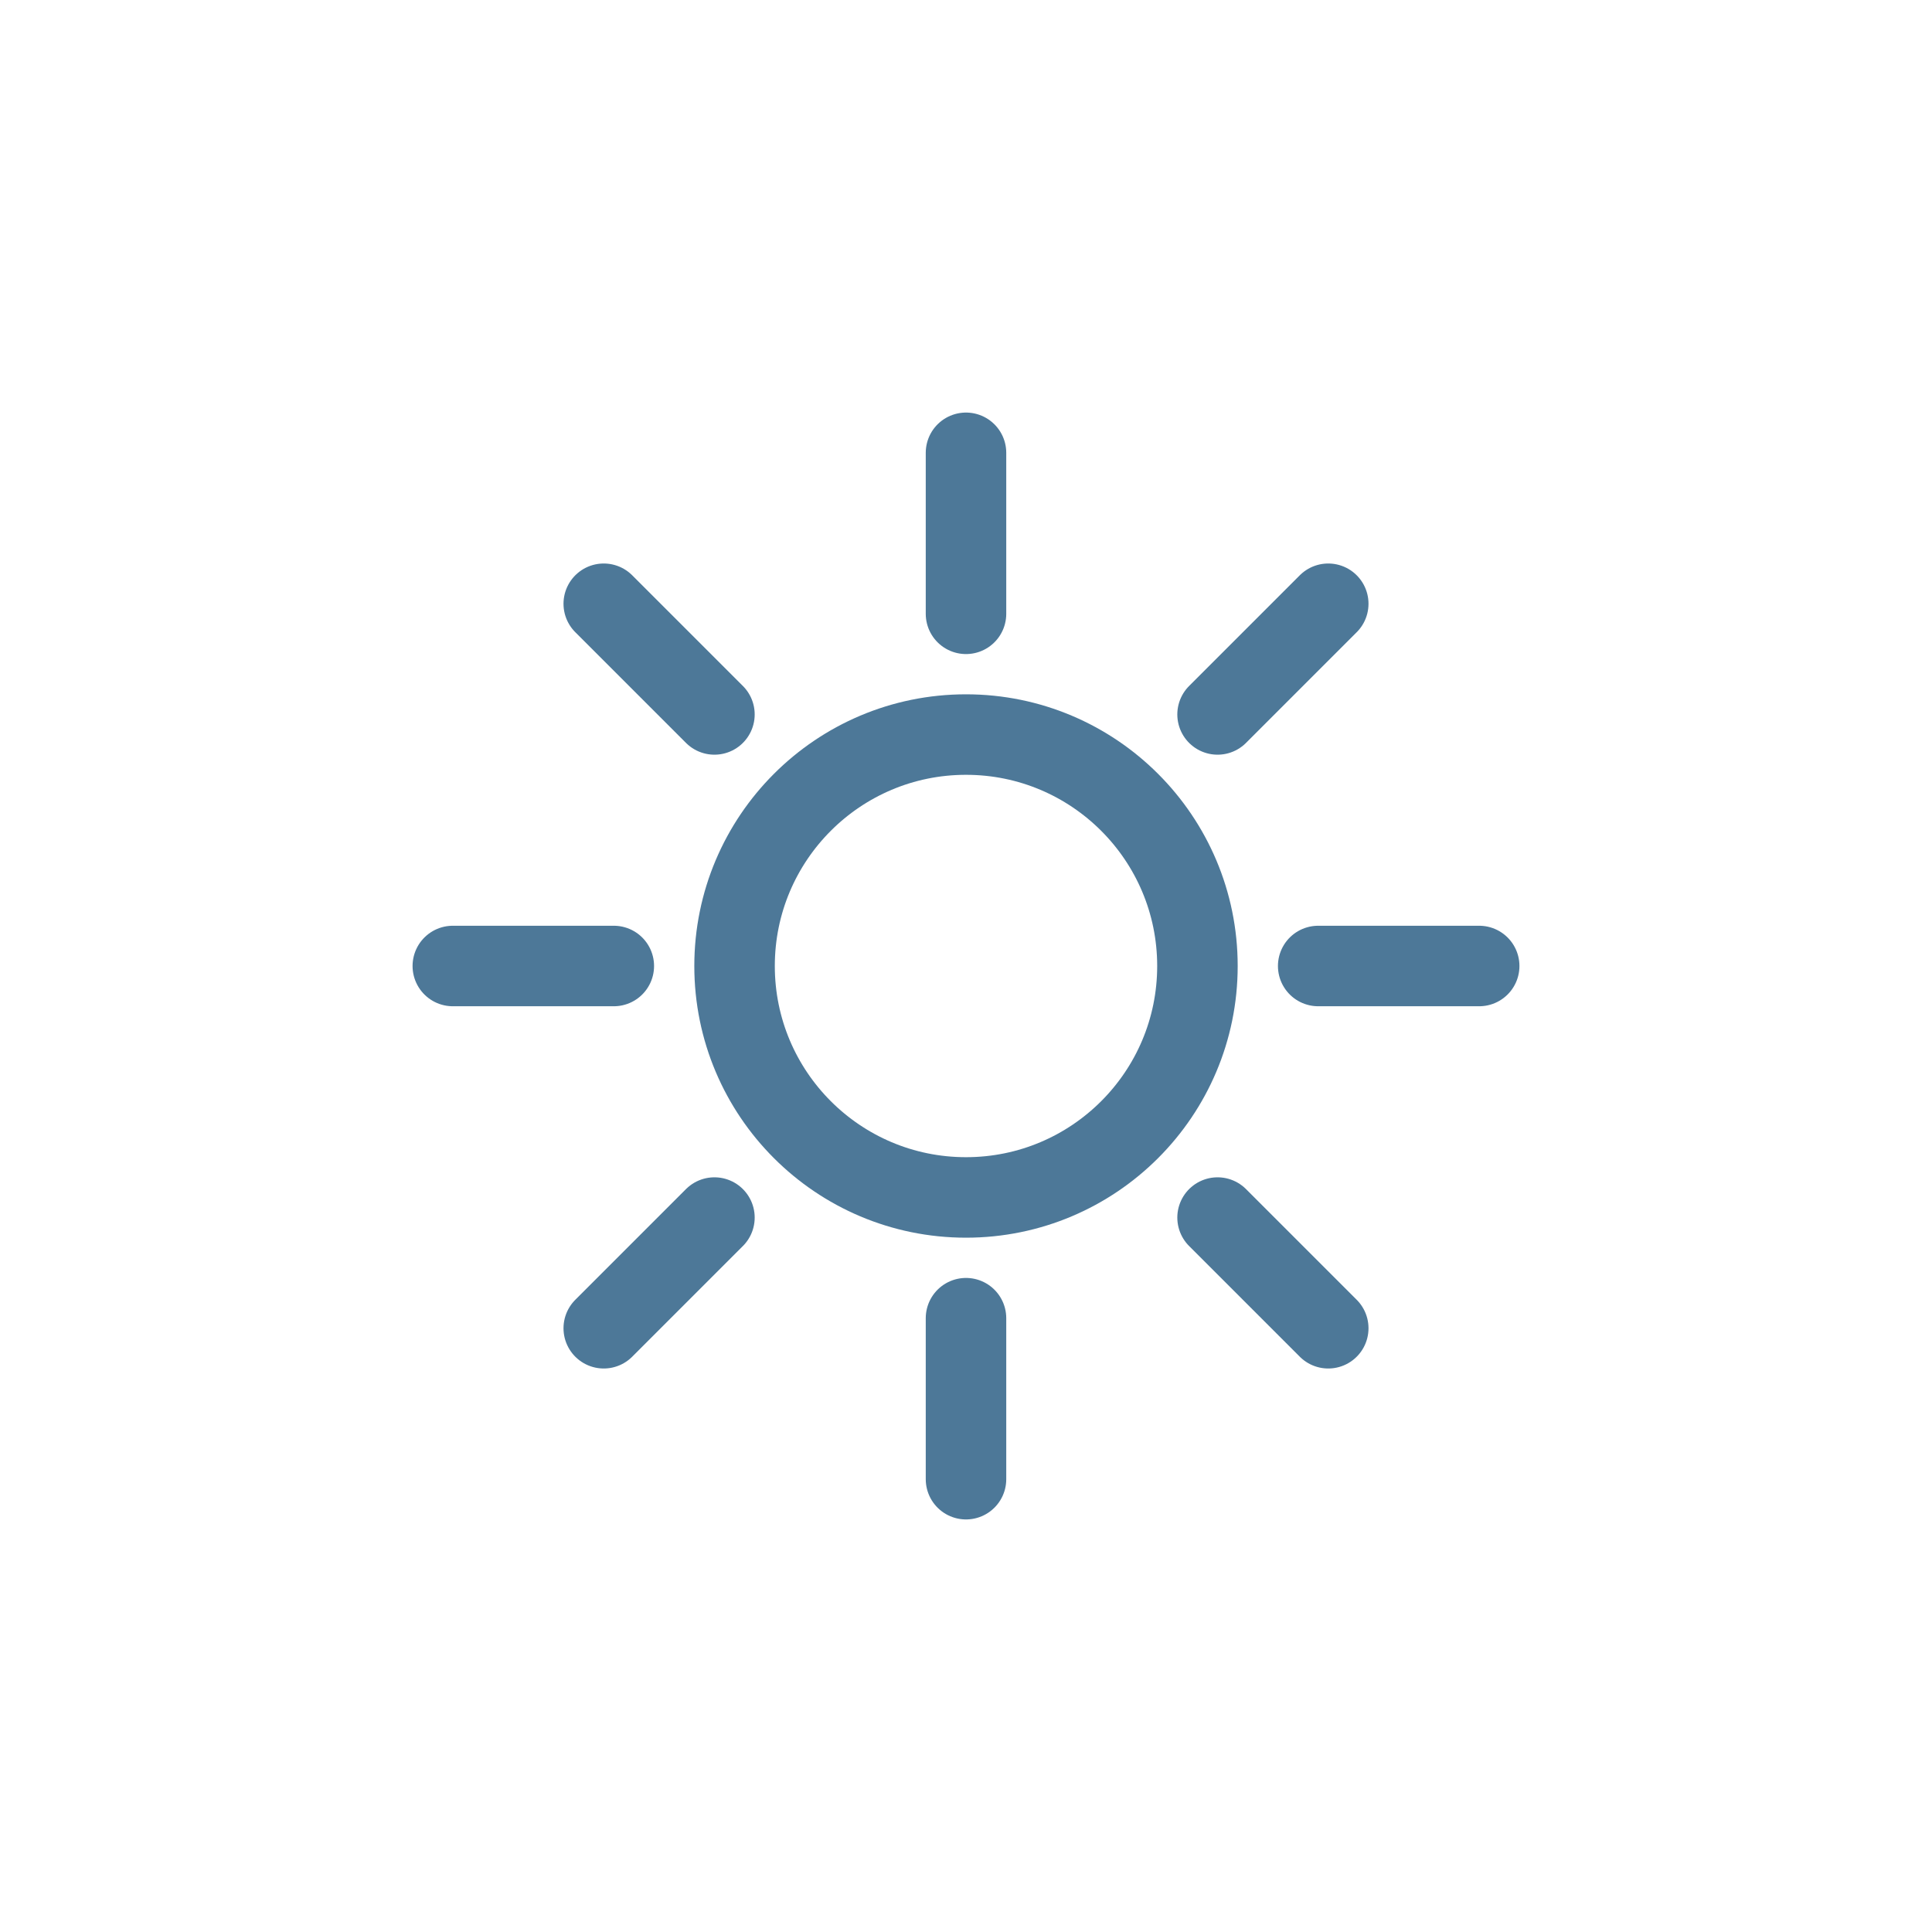
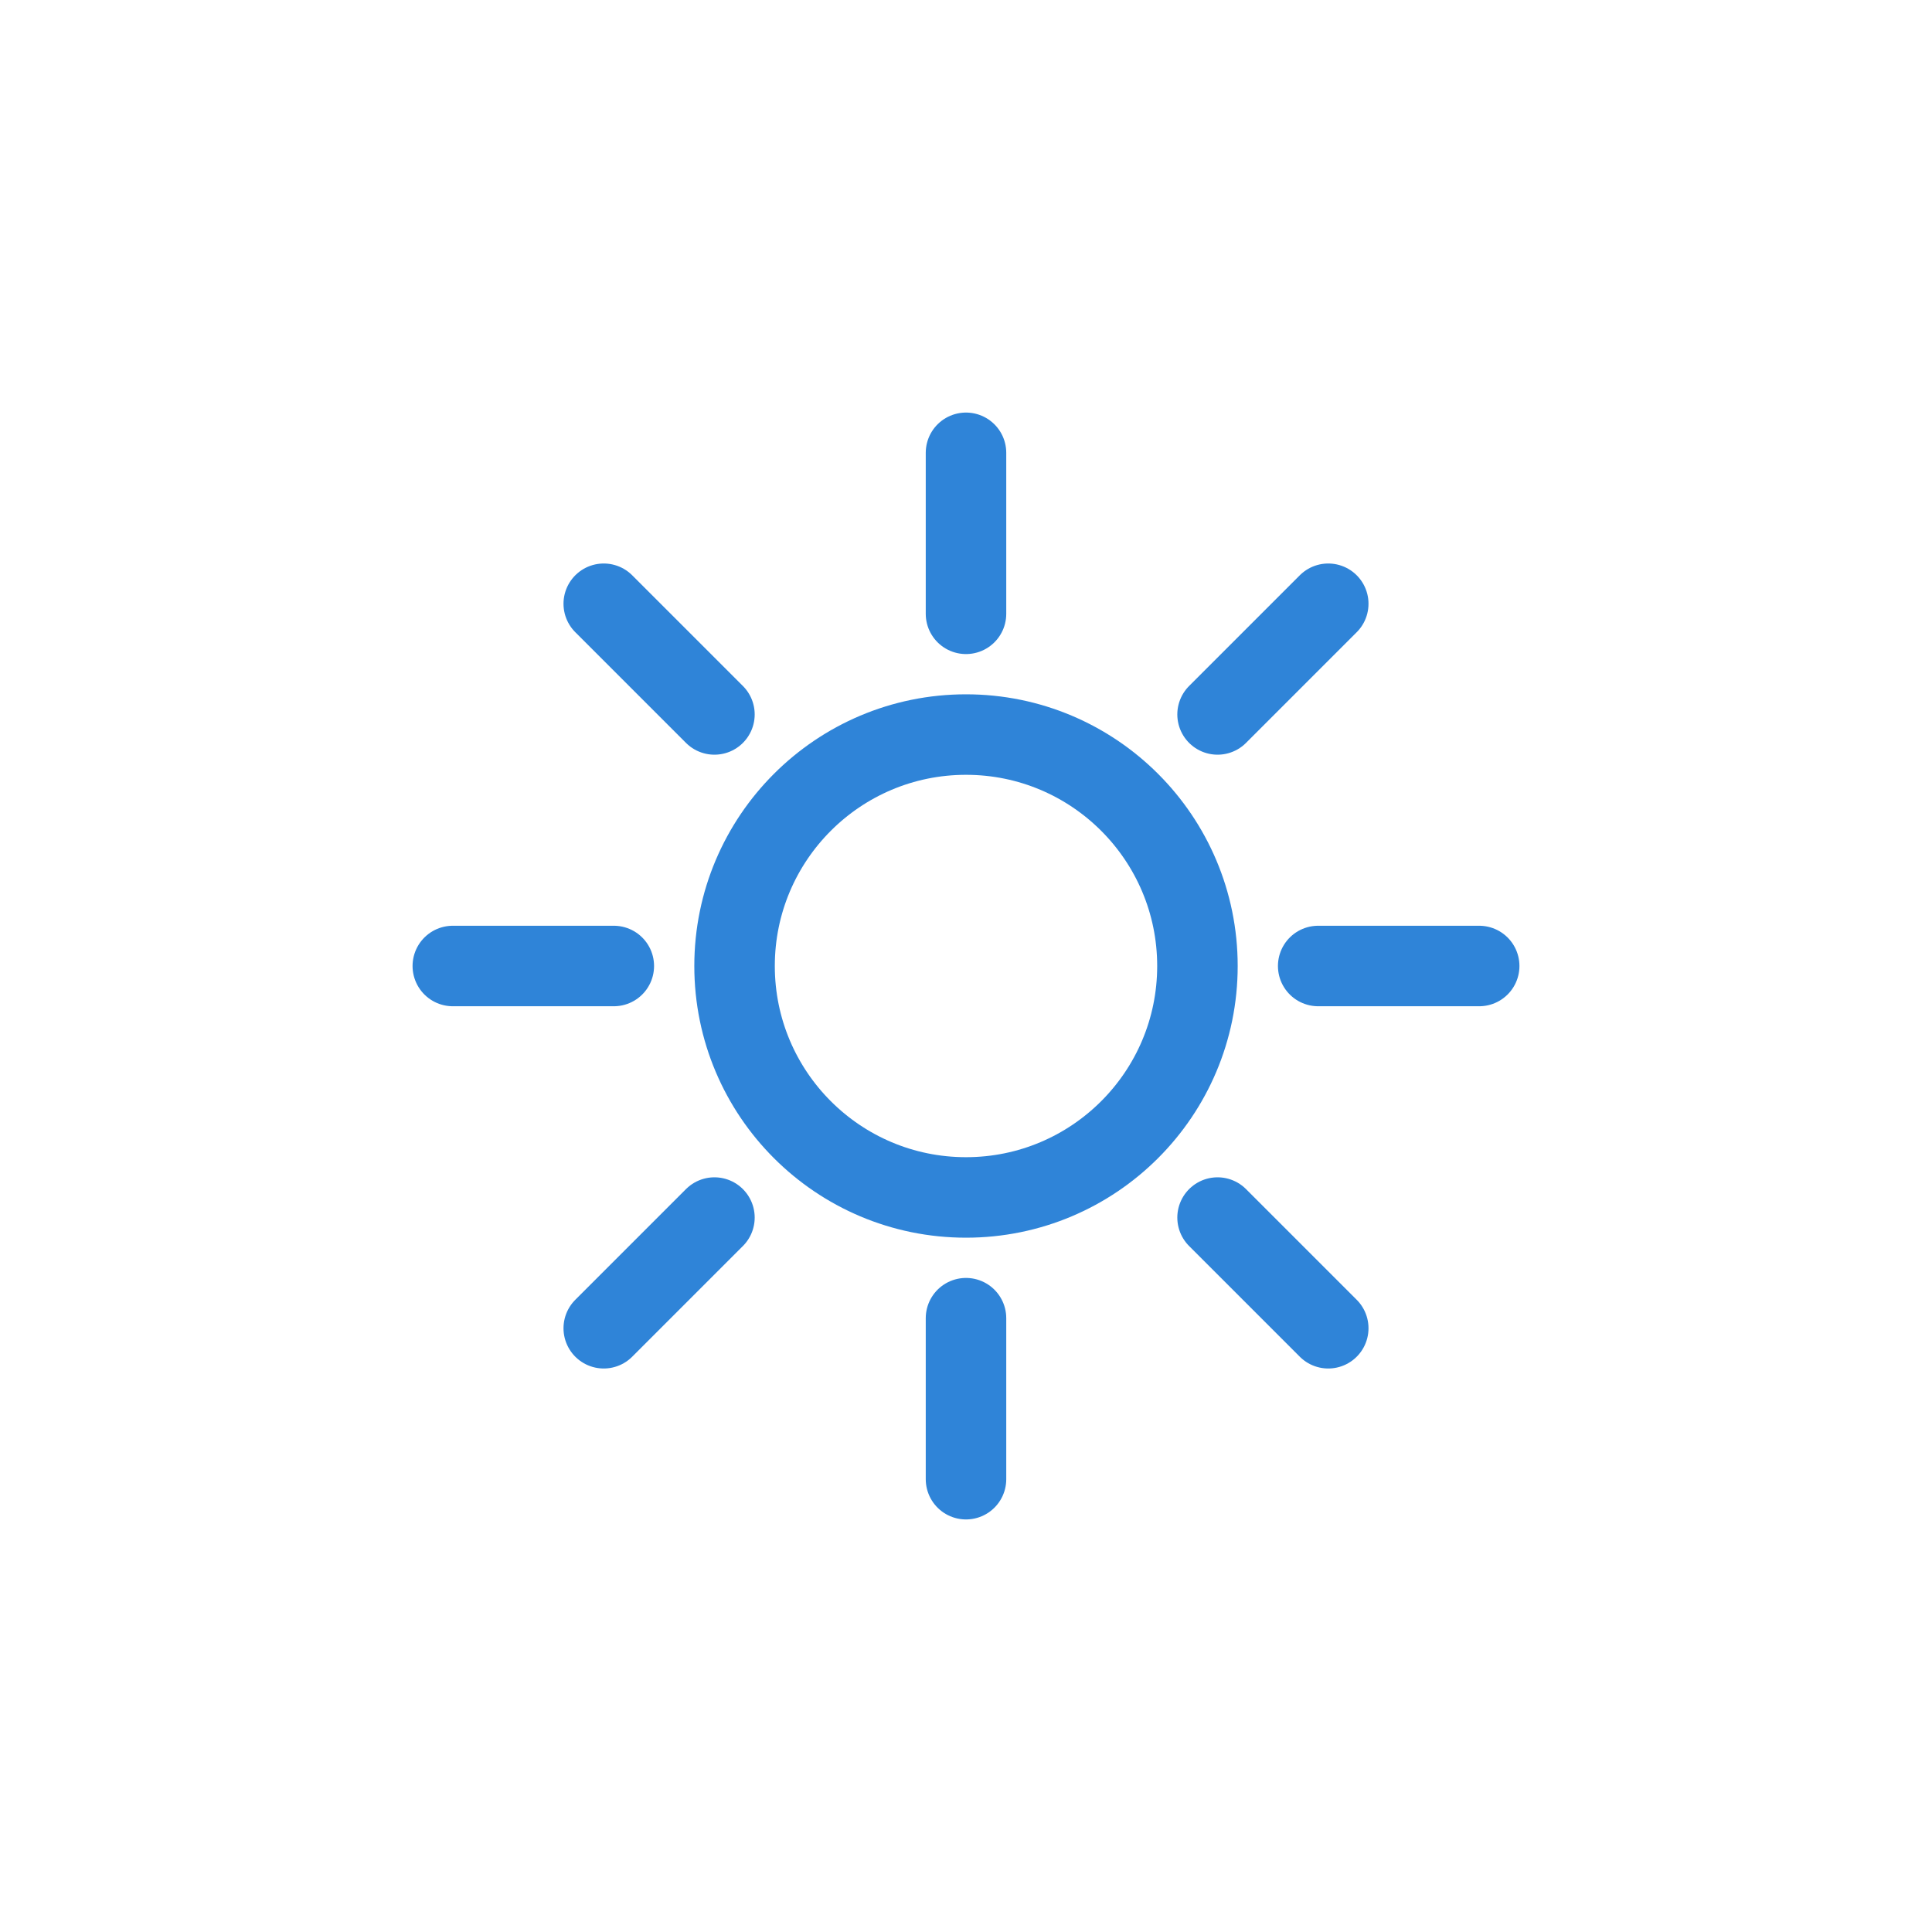
<svg xmlns="http://www.w3.org/2000/svg" width="192" height="192" viewBox="0 0 192 192">
-   <circle cx="96" cy="96" r="23" fill="none" stroke="#4D7898" stroke-width="8" />
-   <line x1="96" y1="45" x2="96" y2="61" stroke="#4D7898" stroke-width="8" stroke-linecap="round" />
-   <line x1="96" y1="131" x2="96" y2="147" stroke="#4D7898" stroke-width="8" stroke-linecap="round" />
-   <line x1="45" y1="96" x2="61" y2="96" stroke="#4D7898" stroke-width="8" stroke-linecap="round" />
-   <line x1="131" y1="96" x2="147" y2="96" stroke="#4D7898" stroke-width="8" stroke-linecap="round" />
-   <line x1="60" y1="60" x2="71" y2="71" stroke="#4D7898" stroke-width="8" stroke-linecap="round" />
-   <line x1="121" y1="121" x2="132" y2="132" stroke="#4D7898" stroke-width="8" stroke-linecap="round" />
-   <line x1="132" y1="60" x2="121" y2="71" stroke="#4D7898" stroke-width="8" stroke-linecap="round" />
-   <line x1="71" y1="121" x2="60" y2="132" stroke="#4D7898" stroke-width="8" stroke-linecap="round" />
+   <circle cx="96" cy="96" r="23" fill="none" stroke="#2F84D8" stroke-width="8" />
+   <line x1="96" y1="45" x2="96" y2="61" stroke="#2F84D8" stroke-width="8" stroke-linecap="round" />
+   <line x1="96" y1="131" x2="96" y2="147" stroke="#2F84D8" stroke-width="8" stroke-linecap="round" />
+   <line x1="45" y1="96" x2="61" y2="96" stroke="#2F84D8" stroke-width="8" stroke-linecap="round" />
+   <line x1="131" y1="96" x2="147" y2="96" stroke="#2F84D8" stroke-width="8" stroke-linecap="round" />
+   <line x1="60" y1="60" x2="71" y2="71" stroke="#2F84D8" stroke-width="8" stroke-linecap="round" />
+   <line x1="121" y1="121" x2="132" y2="132" stroke="#2F84D8" stroke-width="8" stroke-linecap="round" />
+   <line x1="132" y1="60" x2="121" y2="71" stroke="#2F84D8" stroke-width="8" stroke-linecap="round" />
+   <line x1="71" y1="121" x2="60" y2="132" stroke="#2F84D8" stroke-width="8" stroke-linecap="round" />
</svg>
